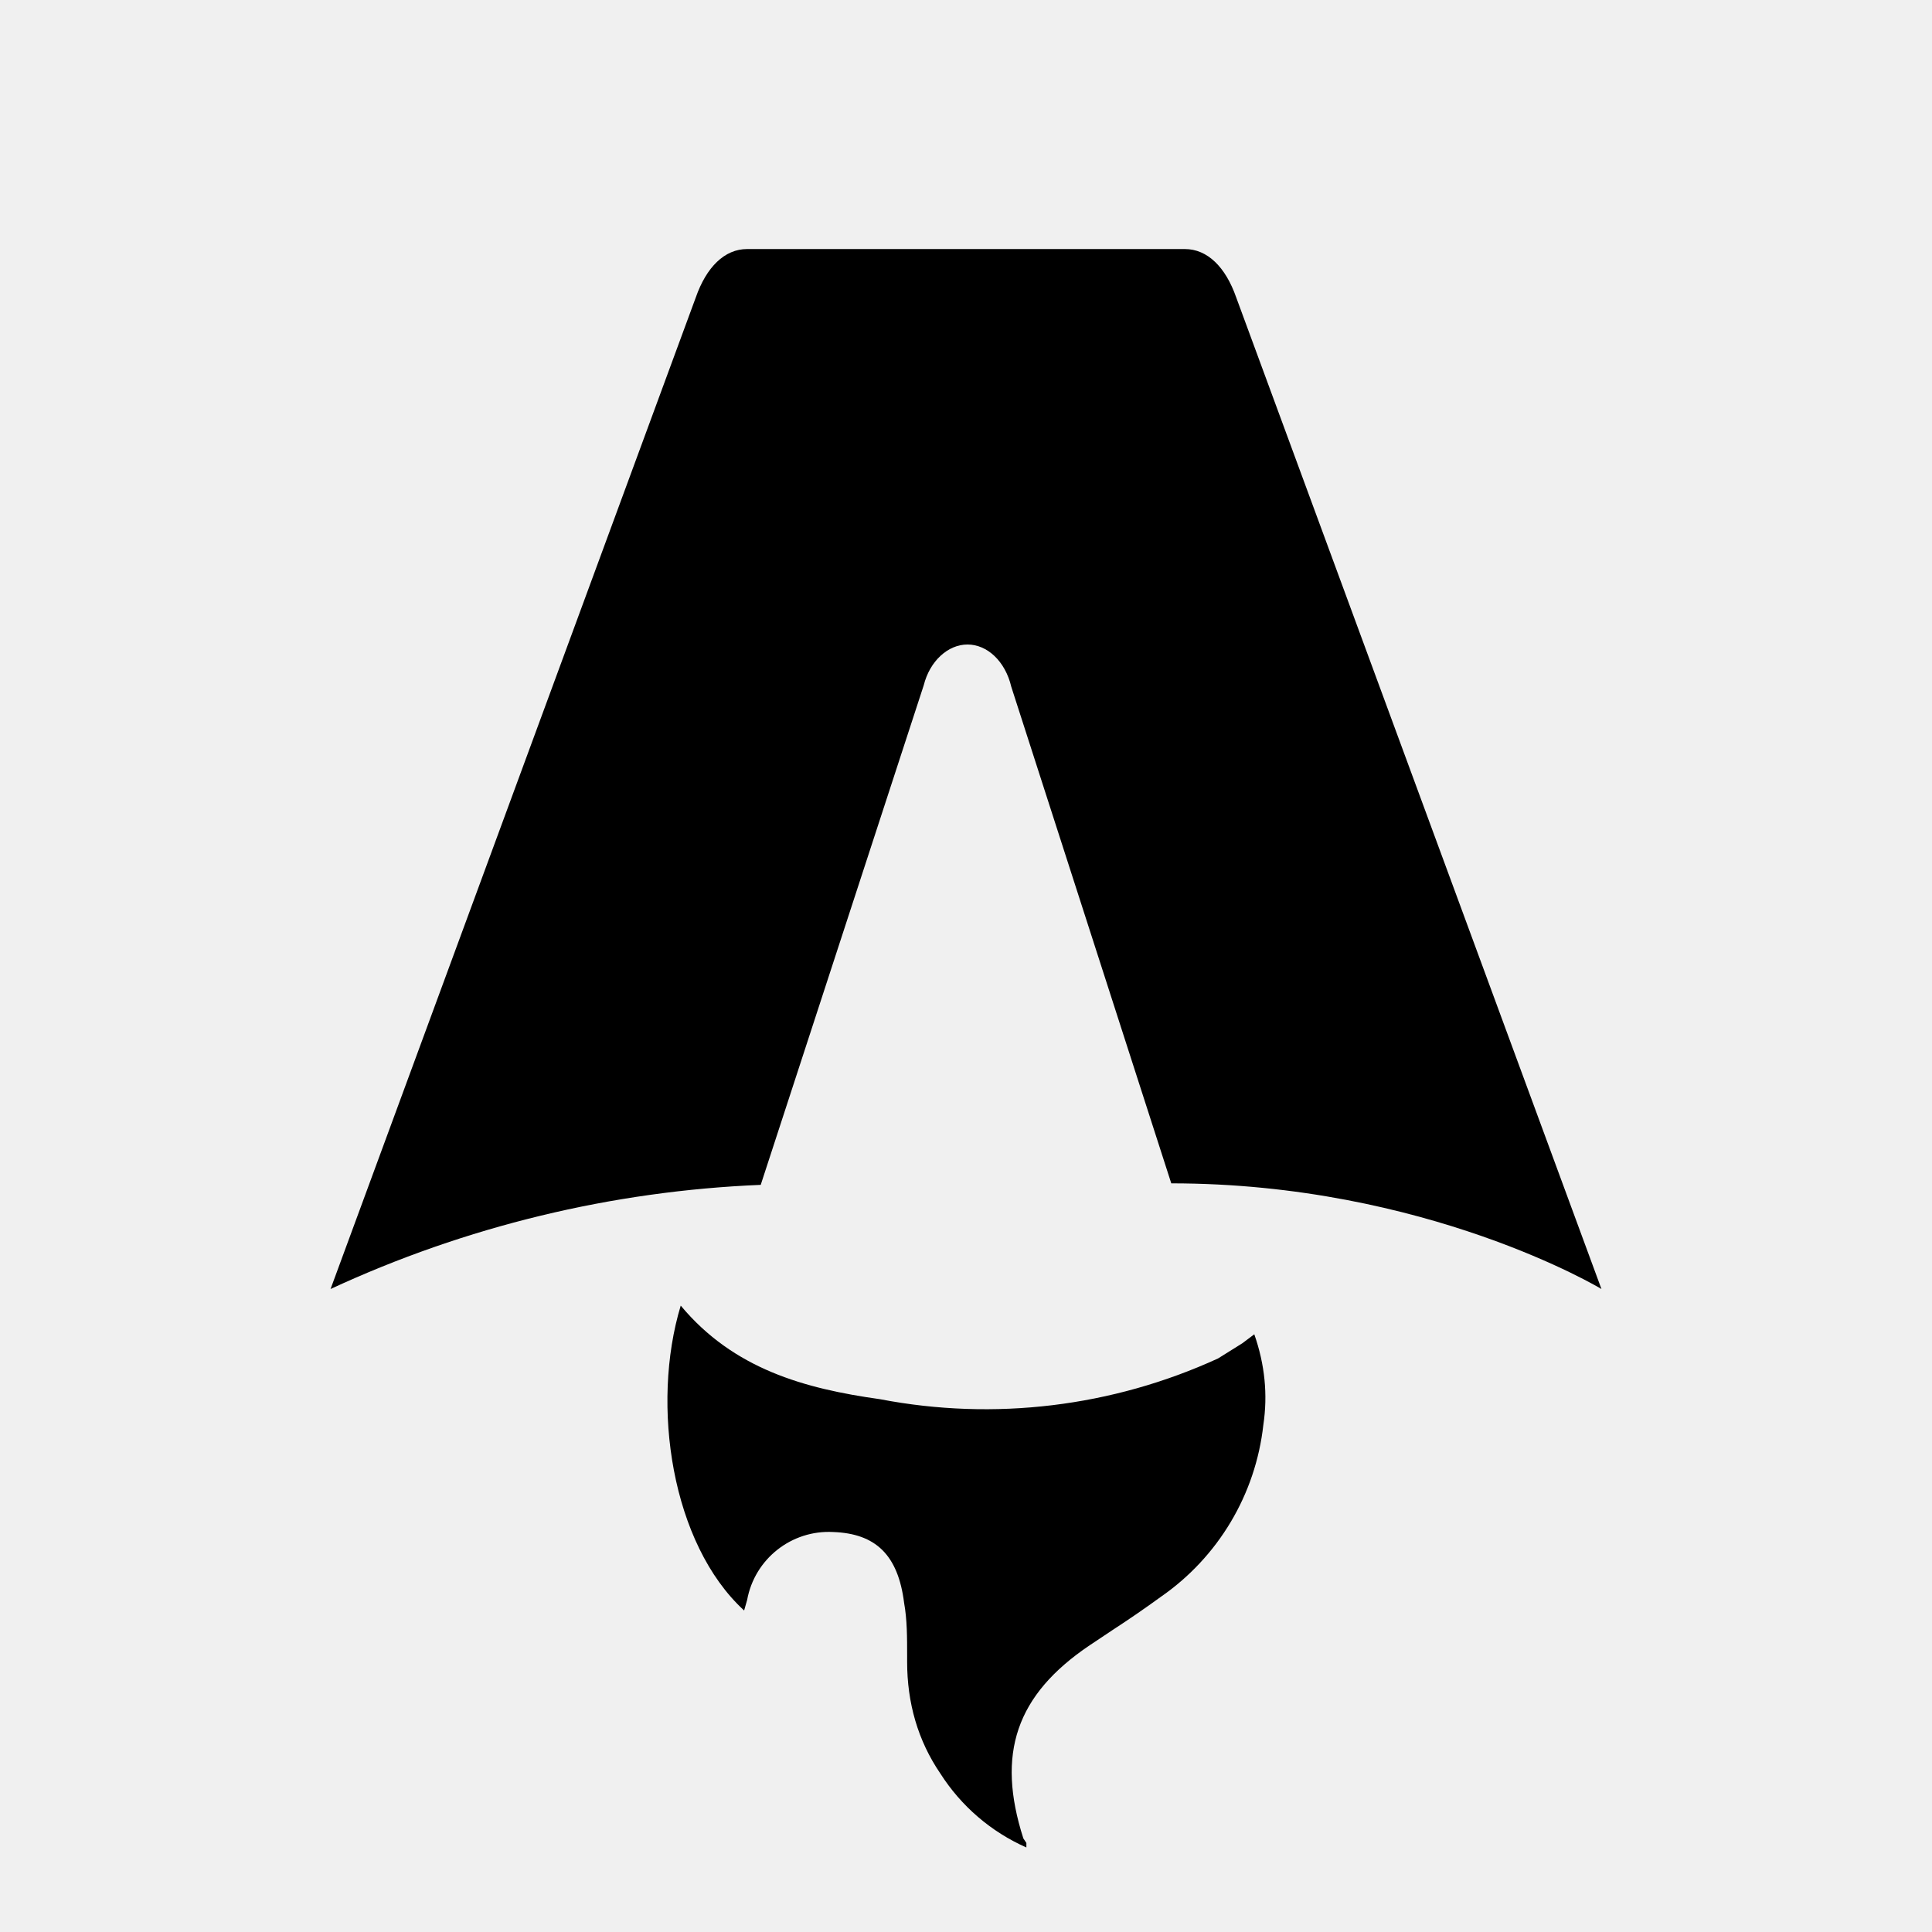
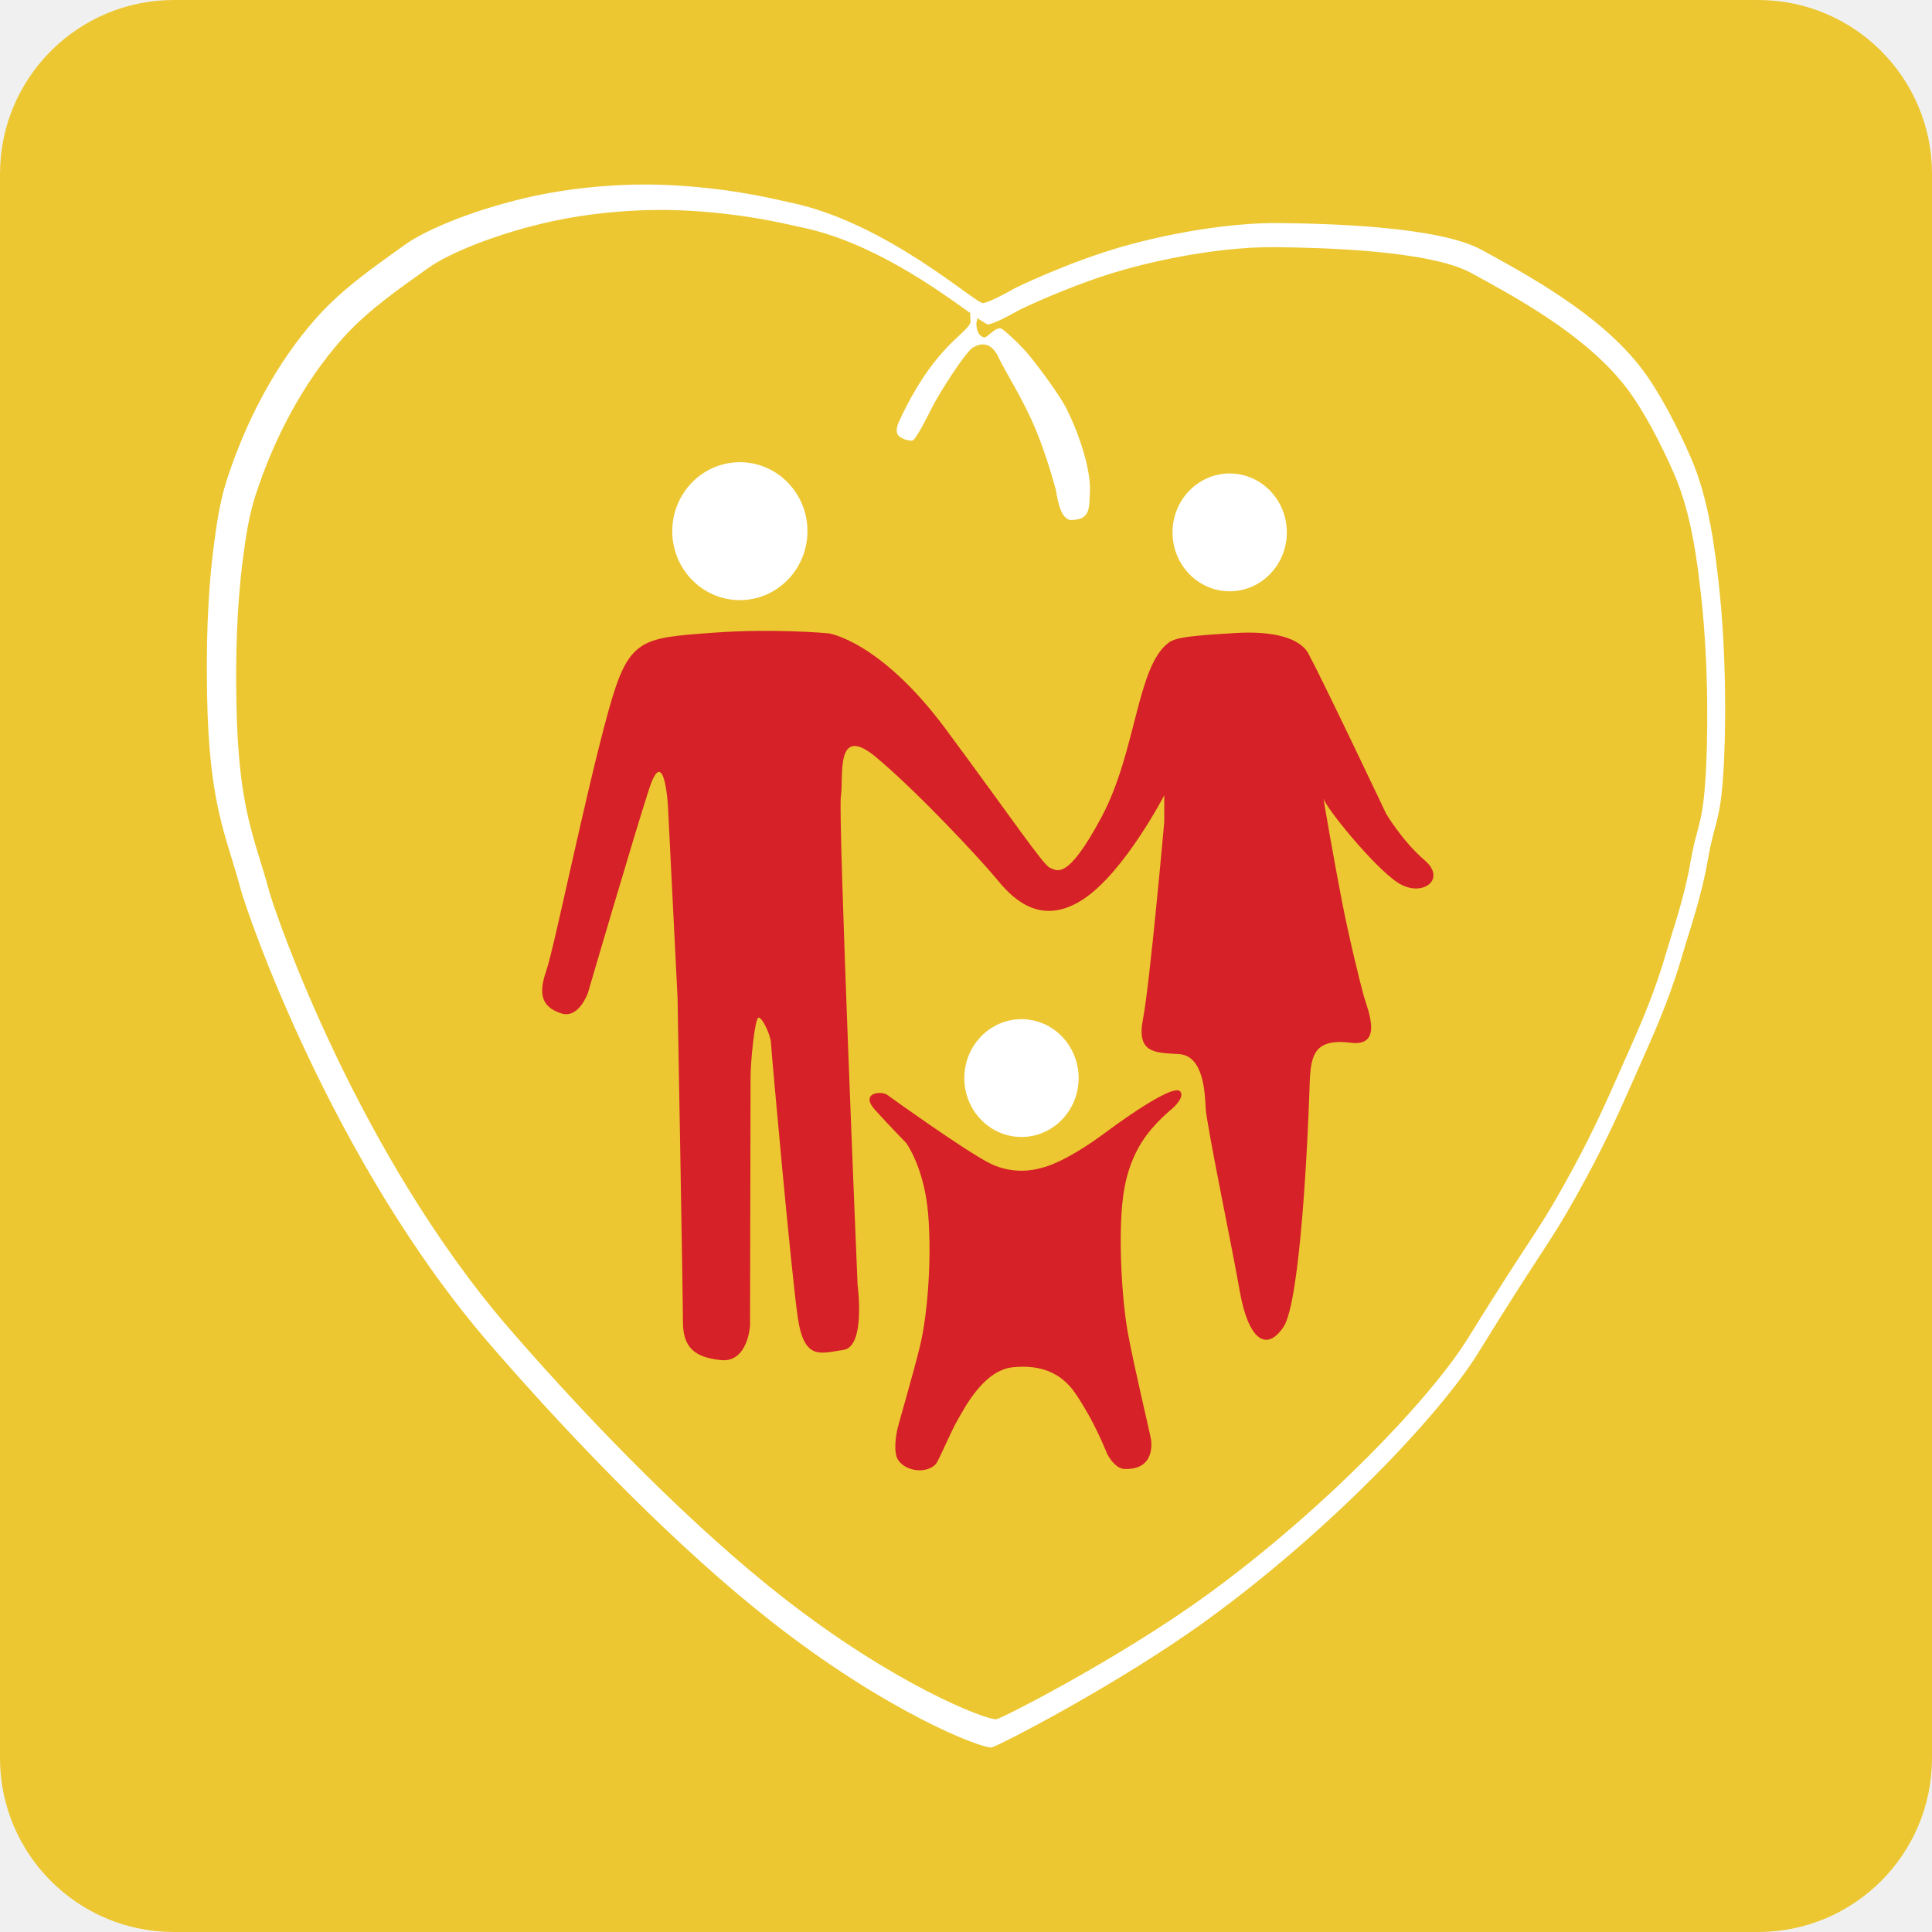
- <svg xmlns="http://www.w3.org/2000/svg" fill="none" viewBox="0 0 128 128">
-   <path d="M50.4 78.5a75.1 75.1 0 0 0-28.5 6.9l24.2-65.7c.7-2 1.9-3.2 3.4-3.2h29c1.5 0 2.7 1.2 3.4 3.2l24.2 65.7s-11.6-7-28.5-7L67 45.5c-.4-1.7-1.6-2.8-2.9-2.8-1.3 0-2.5 1.1-2.9 2.7L50.4 78.5Zm-1.1 28.2Zm-4.2-20.2c-2 6.6-.6 15.8 4.2 20.2a17.5 17.5 0 0 1 .2-.7 5.5 5.5 0 0 1 5.7-4.5c2.8.1 4.3 1.5 4.7 4.7.2 1.1.2 2.3.2 3.5v.4c0 2.7.7 5.2 2.2 7.4a13 13 0 0 0 5.7 4.9v-.3l-.2-.3c-1.8-5.6-.5-9.5 4.4-12.8l1.5-1a73 73 0 0 0 3.2-2.2 16 16 0 0 0 6.8-11.4c.3-2 .1-4-.6-6l-.8.6-1.6 1a37 37 0 0 1-22.4 2.7c-5-.7-9.7-2-13.2-6.2Z" />
-   <style>
-         path { fill: #000; }
-         @media (prefers-color-scheme: dark) {
-             path { fill: #FFF; }
-         }
-     </style>
+ <svg xmlns="http://www.w3.org/2000/svg" version="1.1" id="svg1" width="553.599" height="553.599" viewBox="0 0 553.599 553.599">
+   <defs id="defs1" />
+   <g id="g23" transform="matrix(1.006543,0,0,1.006543,-428.2114,-221.4394)">
+     <rect style="fill:#ecc731;fill-opacity:1;stroke:none;stroke-width:0.417;stroke-opacity:1" id="rect23" width="550" height="550" x="425.428" y="220" ry="49.511" />
+     <ellipse style="fill:#ffffff;fill-opacity:1;stroke:none;stroke-width:0.388;stroke-opacity:1" id="path2-3-1" cx="716.221" cy="526.907" rx="16.271" ry="16.769" />
+     <ellipse style="fill:#ffffff;fill-opacity:1;stroke:none;stroke-width:0.456;stroke-opacity:1" id="path2-3-1-3" cx="636.05" cy="371.211" rx="19.243" ry="19.633" />
+     <ellipse style="fill:#ffffff;fill-opacity:1;stroke:none;stroke-width:0.388;stroke-opacity:1" id="path2-3-1-3-6" cx="775.491" cy="371.557" rx="16.271" ry="16.769" />
+     <path style="fill:#d52127;fill-opacity:1;stroke:none;stroke-width:0.378;stroke-opacity:1" d="m 740.663,542.018 c -12.858,9.617 -18.909,10.481 -18.909,10.481 0,0 -7.132,2.485 -14.695,-1.405 -7.564,-3.89 -28.959,-19.342 -28.959,-19.342 -1.704,-1.316 -8.013,-0.742 -3.566,4.214 3.782,4.214 8.86,9.401 8.86,9.401 0,0 5.187,7.024 6.267,20.314 1.081,13.291 -0.27,29.067 -2.323,37.495 -2.053,8.428 -6.321,22.799 -6.537,24.096 -0.216,1.297 -0.864,4.646 -0.216,7.132 1.095,4.197 8.397,5.686 11.346,2.269 1.081,-1.621 4.322,-9.401 6.051,-12.318 1.729,-2.917 7.24,-14.263 15.776,-15.128 8.536,-0.864 13.237,2.107 16.262,5.457 1.551,1.717 3.65,5.117 5.587,8.614 2.767,4.998 4.949,10.458 4.949,10.458 0,0 2.053,4.322 4.97,4.43 8.939,0.331 7.659,-7.881 7.564,-8.428 -0.432,-2.485 -4.862,-20.854 -6.591,-30.363 -1.729,-9.509 -3.038,-29.836 -0.972,-41.169 0.903,-4.953 2.573,-9.307 4.844,-12.925 3.652,-5.816 8.453,-9.307 9.419,-10.306 2.246,-2.324 2.188,-3.617 1.627,-4.284 -2.15,-2.557 -19.978,10.729 -20.752,11.308 z" id="path3" />
+     <path style="fill:#d52127;fill-opacity:1;stroke:none;stroke-width:0.378;stroke-opacity:1" d="m 813.708,503.659 c 1.039,3.663 5.693,14.424 -3.782,13.183 -4.696,-0.615 -7.859,0.103 -9.53,2.184 -2.104,2.622 -2.062,7.271 -2.243,12.633 -0.324,9.617 -2.383,58.768 -7.353,66.116 -4.97,7.348 -10.049,3.35 -12.426,-10.157 -2.377,-13.507 -9.509,-47.544 -9.725,-52.298 -0.216,-4.754 -0.756,-14.803 -7.564,-15.236 -6.807,-0.432 -12.21,-0.108 -10.265,-10.049 1.945,-9.941 6.051,-56.08 6.051,-56.08 v -7.564 c 0,0 -11.238,21.719 -22.907,29.499 -11.67,7.78 -19.666,0.648 -24.42,-5.187 -4.754,-5.835 -22.799,-25.177 -34.685,-35.118 -11.886,-9.941 -9.185,5.835 -10.049,11.022 -0.864,5.187 4.754,139.174 4.754,139.174 0,0 2.389,17.593 -4.029,18.51 -6.418,0.917 -11.155,3.209 -12.989,-9.169 -1.834,-12.378 -7.602,-76.482 -7.641,-78.24 -0.044,-2.024 -2.406,-7.244 -3.515,-7.182 -1.109,0.062 -2.292,12.683 -2.292,16.809 0,4.126 -0.153,70.905 -0.153,70.905 0,0 -0.611,10.544 -8.252,9.78 -7.641,-0.764 -10.85,-3.667 -10.85,-11.002 0,-7.335 -1.528,-92.145 -1.528,-92.145 l -2.751,-54.859 c 0,0 -1.07,-17.726 -5.348,-4.584 -4.279,13.142 -17.421,58.068 -17.421,58.068 0,0 -2.598,7.488 -7.641,5.807 -5.043,-1.681 -6.724,-4.89 -4.279,-11.919 2.445,-7.029 11.072,-50.131 17.879,-74.572 5.659,-20.318 9.155,-20.332 29.493,-21.852 17.389,-1.3 33.007,0.153 33.007,0.153 0,0 14.67,1.987 33.466,27.353 18.796,25.367 27.812,38.814 29.645,39.425 1.834,0.611 4.737,4.126 14.67,-14.517 9.933,-18.643 9.972,-42.714 19.021,-49.546 2.125,-1.604 6.329,-2.024 19.237,-2.803 10.279,-0.621 18.154,1.293 20.611,5.869 4.432,8.252 22.121,45.564 22.121,45.564 0,0 4.584,7.793 11.002,13.295 6.418,5.501 -0.917,10.85 -7.793,6.265 -6.877,-4.584 -20.324,-21.241 -20.935,-23.686 -0.611,-2.445 3.09,18.424 5.119,28.881 2.029,10.457 5.249,23.61 6.288,27.272 z" id="path4" />
+     <path id="path22" style="fill:#ffffff;fill-opacity:1;stroke:none;stroke-width:0.378;stroke-opacity:1" d="m 606.299,272.552 c -8.79,0.175 -18.93,1.131 -28.527,3.182 -16.08,3.436 -30.809,9.418 -37.09,13.953 -7.933,5.728 -17.488,12.175 -25.031,20.633 -11.773,13.2 -20.318,29.825 -25.645,46.285 -1.982,6.124 -2.887,12.411 -3.709,18.727 -1.899,14.59 -2.155,29.416 -1.912,42.707 0.574,31.362 5.382,39.508 9.561,55.104 1.829,6.826 26.014,77.706 71.105,129.74 25.265,29.155 54.144,58.411 79.713,78.514 33.052,25.986 59.651,36.211 62.861,36.08 1.358,-0.055 36.388,-18.028 61.908,-36.641 34.8,-25.381 65.873,-58.139 76.691,-75.676 18.752,-30.397 20.027,-30.529 27.805,-44.441 7.778,-13.913 11.721,-22.682 16.789,-34.186 5.068,-11.504 9.549,-20.965 13.619,-34.895 2.098,-7.18 5.353,-16.251 7.199,-26.984 1.736,-10.091 3.332,-10.419 4.27,-22.773 0.937,-12.355 1.054,-35.027 -1.07,-54.631 -1.229,-11.337 -2.961,-25.284 -8.082,-37.031 -3.746,-8.593 -8.736,-18.308 -13.77,-25.01 -11.915,-15.862 -33.546,-27.368 -45.779,-34.088 -12.233,-6.72 -44.112,-7.47 -57.406,-7.623 -13.295,-0.153 -30.28,2.568 -44.889,6.717 -14.608,4.149 -29.859,11.409 -30.963,12.047 -1.804,1.041 -6.579,3.663 -8.627,4.027 -2.048,0.365 -27.715,-23.283 -55.635,-28.787 -2.074,-0.409 -15.99,-4.103 -35.115,-4.875 -2.56,-0.103 -5.341,-0.133 -8.271,-0.074 z m 4.559,7.24 c 2.839,-0.056 5.534,-0.029 8.014,0.07 18.53,0.745 32.014,4.314 34.023,4.709 20.586,4.045 39.839,18.181 48.773,24.578 -0.239,1.041 0.322,2.342 -0.135,3.096 -2.13,3.517 -10.783,7.446 -20.139,27.678 -0.673,1.456 -0.804,2.572 -0.594,3.367 0.448,1.689 4.2,2.537 4.686,1.955 2.127,-2.545 4.708,-8.36 6.299,-11.137 3.89,-6.788 8.98,-14.144 10.543,-15.121 1.222,-0.764 4.967,-2.75 7.564,3.133 1.352,3.062 6.848,11.568 10.447,20.301 3.315,8.044 5.558,16.682 5.668,17.049 0.61,3.638 1.594,9.142 5,8.537 4.835,-0.301 4.457,-3.478 4.695,-7.766 0.408,-7.338 -3.936,-18.742 -6.984,-24.494 -1.618,-3.053 -6.079,-9.292 -9.48,-13.555 -2.559,-3.384 -6.698,-7.089 -8.385,-8.439 -1.686,-1.351 -4.284,2.484 -5.277,2.293 -0.993,-0.191 -1.605,-1.108 -1.834,-1.719 -0.229,-0.611 -0.496,-2.14 -0.305,-2.637 0.122,-0.317 0.196,-0.776 0.246,-1.133 1.567,1.087 2.777,1.873 3.115,1.812 1.984,-0.352 6.612,-2.885 8.359,-3.891 1.07,-0.615 15.844,-7.626 29.998,-11.633 14.154,-4.007 30.611,-6.632 43.492,-6.484 12.881,0.148 43.767,0.87 55.619,7.359 11.852,6.489 32.811,17.601 44.355,32.918 4.877,6.471 9.712,15.852 13.342,24.15 4.961,11.344 6.642,24.812 7.832,35.76 2.059,18.931 1.943,40.824 1.035,52.754 -0.908,11.93 -2.455,12.248 -4.137,21.992 -1.789,10.365 -4.942,19.126 -6.975,26.059 -3.943,13.451 -8.285,22.587 -13.195,33.695 -4.911,11.109 -8.732,19.576 -16.268,33.012 -7.536,13.435 -8.771,13.561 -26.939,42.914 -10.482,16.934 -40.588,48.569 -74.305,73.078 -24.726,17.973 -58.668,35.327 -59.984,35.381 -3.11,0.127 -28.878,-9.746 -60.902,-34.84 -24.773,-19.412 -52.755,-47.662 -77.234,-75.816 -43.688,-50.247 -67.122,-118.693 -68.895,-125.285 -4.049,-15.06 -8.706,-22.926 -9.262,-53.211 -0.236,-12.834 0.014,-27.153 1.854,-41.242 0.796,-6.099 1.674,-12.168 3.594,-18.082 5.161,-15.895 13.439,-31.951 24.846,-44.697 7.309,-8.167 16.566,-14.393 24.252,-19.924 6.086,-4.379 20.356,-10.154 35.936,-13.473 9.298,-1.98 19.124,-2.903 27.641,-3.072 z" />
+   </g>
</svg>
